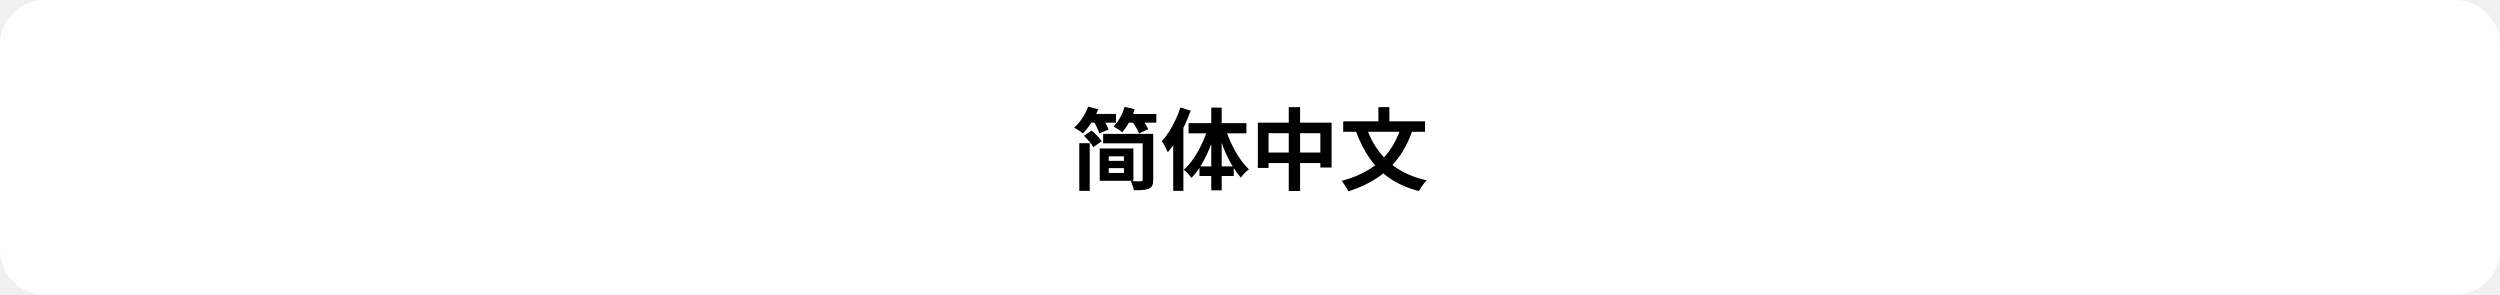
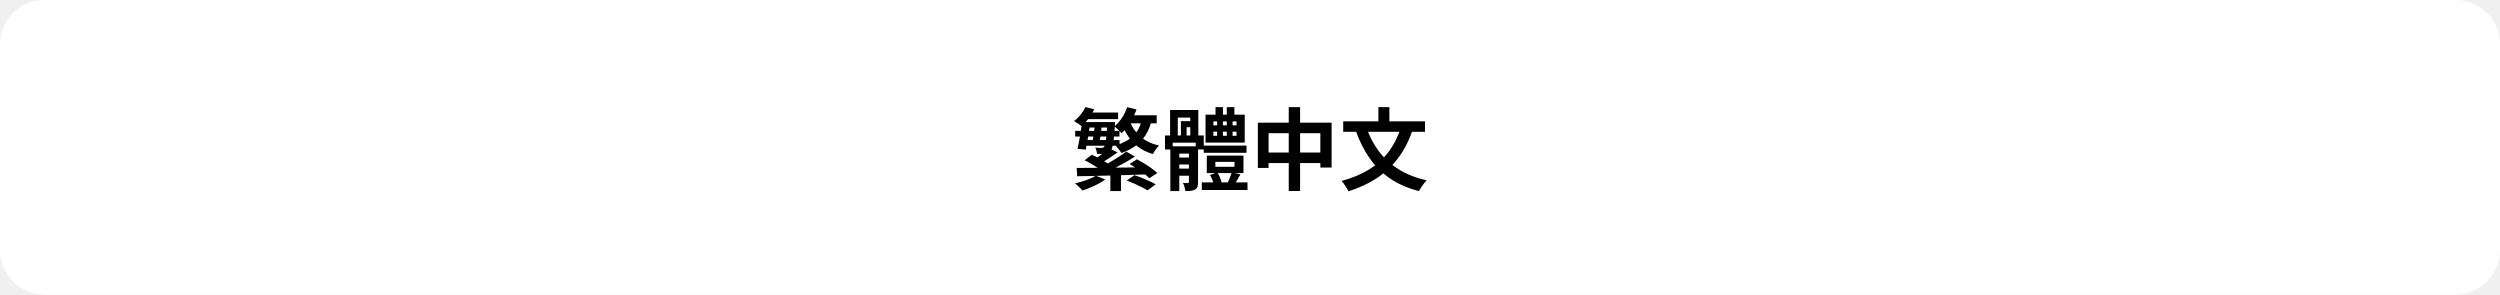
<svg xmlns="http://www.w3.org/2000/svg" width="560" height="66" viewBox="0 0 560 66" fill="none">
  <rect width="560" height="66" rx="10" fill="white" />
-   <path d="M243.8 25.52H249.98V27.48H243.8V25.52ZM251.54 25.54H259.02V27.48H251.54V25.54ZM243.76 23.88L246 24.48C245.733 25.16 245.413 25.833 245.04 26.5C244.667 27.167 244.267 27.793 243.84 28.38C243.427 28.953 243 29.453 242.56 29.88C242.413 29.747 242.22 29.6 241.98 29.44C241.753 29.28 241.513 29.12 241.26 28.96C241.007 28.8 240.787 28.68 240.6 28.6C241.267 28.027 241.873 27.32 242.42 26.48C242.98 25.64 243.427 24.773 243.76 23.88ZM251.9 23.94L254.16 24.46C253.867 25.447 253.467 26.4 252.96 27.32C252.453 28.24 251.92 29.007 251.36 29.62C251.227 29.487 251.04 29.34 250.8 29.18C250.56 29.02 250.313 28.86 250.06 28.7C249.82 28.54 249.607 28.42 249.42 28.34C249.967 27.807 250.46 27.147 250.9 26.36C251.34 25.573 251.673 24.767 251.9 23.94ZM244.9 27.04L246.82 26.28C247.113 26.693 247.4 27.16 247.68 27.68C247.973 28.187 248.187 28.633 248.32 29.02L246.26 29.88C246.153 29.507 245.967 29.053 245.7 28.52C245.433 27.973 245.167 27.48 244.9 27.04ZM253.46 26.96L255.4 26.1C255.733 26.527 256.073 27.007 256.42 27.54C256.767 28.073 257.027 28.54 257.2 28.94L255.14 29.9C255.007 29.5 254.773 29.027 254.44 28.48C254.107 27.92 253.78 27.413 253.46 26.96ZM247.28 36.04H252.74V37.66H247.28V36.04ZM241.76 32.08H244.1V42.76H241.76V32.08ZM247.1 29.98H257.4V32.1H247.1V29.98ZM242.8 30.42L244.54 29.24C244.953 29.573 245.373 29.973 245.8 30.44C246.227 30.893 246.553 31.293 246.78 31.64L244.9 32.96C244.713 32.6 244.413 32.18 244 31.7C243.6 31.22 243.2 30.793 242.8 30.42ZM255.96 29.98H258.32V40.24C258.32 40.813 258.247 41.253 258.1 41.56C257.967 41.867 257.707 42.107 257.32 42.28C256.947 42.427 256.48 42.52 255.92 42.56C255.373 42.6 254.727 42.613 253.98 42.6C253.927 42.307 253.833 41.967 253.7 41.58C253.567 41.193 253.427 40.853 253.28 40.56C253.573 40.573 253.873 40.587 254.18 40.6C254.5 40.613 254.787 40.62 255.04 40.62C255.293 40.607 255.467 40.6 255.56 40.6C255.72 40.6 255.827 40.573 255.88 40.52C255.933 40.467 255.96 40.373 255.96 40.24V29.98ZM248.36 35.02V38.74H251.76V35.02H248.36ZM246.34 33.26H253.88V40.5H246.34V33.26ZM264.42 24.08L266.7 24.78C266.313 25.9 265.847 27.033 265.3 28.18C264.767 29.313 264.18 30.393 263.54 31.42C262.913 32.433 262.26 33.327 261.58 34.1C261.5 33.9 261.38 33.647 261.22 33.34C261.073 33.02 260.913 32.7 260.74 32.38C260.567 32.06 260.407 31.8 260.26 31.6C260.833 30.987 261.373 30.28 261.88 29.48C262.4 28.667 262.873 27.8 263.3 26.88C263.74 25.96 264.113 25.027 264.42 24.08ZM262.8 29.62L265.08 27.34V27.36V42.76H262.8V29.62ZM271.32 24.1H273.66V42.64H271.32V24.1ZM266.24 27.58H279.2V29.86H266.24V27.58ZM268.68 37.28H276.36V39.42H268.68V37.28ZM274.52 28.86C274.867 29.98 275.313 31.113 275.86 32.26C276.407 33.393 277.013 34.453 277.68 35.44C278.347 36.413 279.04 37.24 279.76 37.92C279.48 38.12 279.16 38.4 278.8 38.76C278.453 39.12 278.173 39.46 277.96 39.78C277.24 38.98 276.553 38.02 275.9 36.9C275.247 35.78 274.66 34.573 274.14 33.28C273.62 31.973 273.173 30.66 272.8 29.34L274.52 28.86ZM270.58 28.66L272.32 29.14C271.947 30.527 271.487 31.887 270.94 33.22C270.393 34.553 269.78 35.787 269.1 36.92C268.42 38.053 267.687 39.027 266.9 39.84C266.767 39.653 266.6 39.447 266.4 39.22C266.2 38.98 265.987 38.753 265.76 38.54C265.547 38.327 265.353 38.153 265.18 38.02C265.953 37.34 266.68 36.5 267.36 35.5C268.053 34.487 268.673 33.393 269.22 32.22C269.78 31.033 270.233 29.847 270.58 28.66ZM281.76 27.48H298.28V37.52H295.76V29.84H284.16V37.62H281.76V27.48ZM283 34.16H297.16V36.52H283V34.16ZM288.68 24H291.22V42.78H288.68V24ZM313.84 28.46L316.4 29.22C315.56 31.62 314.473 33.7 313.14 35.46C311.807 37.22 310.22 38.707 308.38 39.92C306.553 41.12 304.44 42.1 302.04 42.86C301.96 42.647 301.827 42.393 301.64 42.1C301.453 41.807 301.26 41.513 301.06 41.22C300.873 40.94 300.693 40.707 300.52 40.52C302.827 39.907 304.847 39.073 306.58 38.02C308.313 36.967 309.78 35.66 310.98 34.1C312.18 32.527 313.133 30.647 313.84 28.46ZM306.1 28.62C306.78 30.607 307.72 32.387 308.92 33.96C310.12 35.533 311.6 36.867 313.36 37.96C315.133 39.053 317.2 39.867 319.56 40.4C319.373 40.587 319.167 40.827 318.94 41.12C318.727 41.413 318.52 41.707 318.32 42C318.12 42.307 317.96 42.573 317.84 42.8C315.347 42.16 313.2 41.227 311.4 40C309.6 38.76 308.073 37.253 306.82 35.48C305.58 33.707 304.54 31.66 303.7 29.34L306.1 28.62ZM300.88 27.18H319.2V29.52H300.88V27.18ZM308.76 24H311.22V28.6H308.76V24Z" fill="black" />
+   <path d="M252.48 24L254.58 24.52C254.22 25.547 253.747 26.533 253.16 27.48C252.573 28.427 251.933 29.213 251.24 29.84C251.12 29.693 250.96 29.527 250.76 29.34C250.573 29.153 250.38 28.967 250.18 28.78C249.98 28.58 249.8 28.42 249.64 28.3C250.267 27.78 250.827 27.147 251.32 26.4C251.827 25.64 252.213 24.84 252.48 24ZM255.8 26.58L258 26.78C257.707 28.113 257.253 29.26 256.64 30.22C256.04 31.18 255.287 31.993 254.38 32.66C253.473 33.313 252.42 33.853 251.22 34.28C251.14 34.133 251.013 33.953 250.84 33.74C250.68 33.513 250.507 33.3 250.32 33.1C250.147 32.887 249.993 32.713 249.86 32.58C251.513 32.1 252.84 31.387 253.84 30.44C254.853 29.48 255.507 28.193 255.8 26.58ZM252.3 25.82H259.1V27.62H251.4L252.3 25.82ZM243.12 23.98L245.1 24.48C244.767 25.2 244.34 25.9 243.82 26.58C243.313 27.247 242.8 27.807 242.28 28.26C242.16 28.153 241.993 28.027 241.78 27.88C241.58 27.733 241.367 27.593 241.14 27.46C240.927 27.327 240.74 27.213 240.58 27.12C241.113 26.733 241.6 26.267 242.04 25.72C242.493 25.16 242.853 24.58 243.12 23.98ZM243.18 25.2H250.46V26.68H242.44L243.18 25.2ZM253.1 27.22C253.62 28.567 254.42 29.707 255.5 30.64C256.593 31.573 257.967 32.227 259.62 32.6C259.393 32.827 259.14 33.133 258.86 33.52C258.593 33.893 258.387 34.22 258.24 34.5C256.467 33.98 255.013 33.14 253.88 31.98C252.76 30.807 251.893 29.36 251.28 27.64L253.1 27.22ZM248.72 38.62H251.1V42.8H248.72V38.62ZM248.34 33.2L250.32 34.12C249.76 34.547 249.18 34.953 248.58 35.34C247.993 35.727 247.453 36.053 246.96 36.32L245.48 35.52C245.8 35.307 246.133 35.067 246.48 34.8C246.84 34.533 247.18 34.26 247.5 33.98C247.833 33.7 248.113 33.44 248.34 33.2ZM252.28 33.96L254.22 35.06C253.5 35.54 252.727 36.013 251.9 36.48C251.073 36.933 250.247 37.373 249.42 37.8C248.593 38.213 247.813 38.567 247.08 38.86L245.68 37.88C246.4 37.547 247.16 37.16 247.96 36.72C248.773 36.267 249.553 35.8 250.3 35.32C251.06 34.84 251.72 34.387 252.28 33.96ZM242.96 35.9L244.58 34.66C245.033 34.86 245.52 35.1 246.04 35.38C246.56 35.66 247.06 35.947 247.54 36.24C248.02 36.52 248.413 36.793 248.72 37.06L247 38.44C246.72 38.187 246.353 37.907 245.9 37.6C245.447 37.293 244.96 36.993 244.44 36.7C243.933 36.393 243.44 36.127 242.96 35.9ZM253.04 36.74L254.68 35.68C255.2 35.96 255.747 36.273 256.32 36.62C256.893 36.967 257.433 37.327 257.94 37.7C258.46 38.073 258.893 38.427 259.24 38.76L257.46 39.92C257.167 39.613 256.773 39.273 256.28 38.9C255.787 38.513 255.253 38.133 254.68 37.76C254.12 37.373 253.573 37.033 253.04 36.74ZM252.38 40.44L254.12 39.24C254.627 39.4 255.173 39.6 255.76 39.84C256.36 40.08 256.933 40.327 257.48 40.58C258.04 40.833 258.507 41.073 258.88 41.3L257.04 42.64C256.707 42.427 256.273 42.187 255.74 41.92C255.22 41.653 254.66 41.387 254.06 41.12C253.473 40.867 252.913 40.64 252.38 40.44ZM241.18 37.62C242.153 37.62 243.247 37.613 244.46 37.6C245.687 37.587 246.993 37.573 248.38 37.56C249.78 37.547 251.213 37.533 252.68 37.52C254.147 37.493 255.6 37.467 257.04 37.44L256.94 39.06C255.54 39.113 254.127 39.16 252.7 39.2C251.273 39.24 249.873 39.28 248.5 39.32C247.14 39.36 245.847 39.393 244.62 39.42C243.393 39.447 242.287 39.467 241.3 39.48L241.18 37.62ZM245.46 39.36L247.58 40.2C247.14 40.533 246.627 40.853 246.04 41.16C245.467 41.467 244.873 41.747 244.26 42C243.647 42.267 243.06 42.493 242.5 42.68C242.367 42.533 242.2 42.36 242 42.16C241.8 41.96 241.587 41.76 241.36 41.56C241.147 41.36 240.96 41.2 240.8 41.08C241.64 40.88 242.487 40.633 243.34 40.34C244.207 40.033 244.913 39.707 245.46 39.36ZM242.4 27.34H244.24C244.147 28.02 244.04 28.74 243.92 29.5C243.8 30.247 243.68 30.973 243.56 31.68C243.44 32.373 243.327 32.987 243.22 33.52L241.36 33.34C241.493 32.807 241.62 32.2 241.74 31.52C241.873 30.827 241.993 30.12 242.1 29.4C242.22 28.667 242.32 27.98 242.4 27.34ZM245.24 27.84H246.82C246.78 28.293 246.727 28.773 246.66 29.28C246.607 29.773 246.547 30.253 246.48 30.72C246.427 31.187 246.367 31.6 246.3 31.96L244.7 31.94C244.767 31.58 244.833 31.167 244.9 30.7C244.98 30.233 245.047 29.753 245.1 29.26C245.153 28.753 245.2 28.28 245.24 27.84ZM243.04 27.34H248.66V28.56H243.04V27.34ZM240.84 29.32H250.76V30.58H240.84V29.32ZM242.58 31.38H250.78V32.64H242.58V31.38ZM248.04 27.34H249.78C249.78 27.34 249.773 27.427 249.76 27.6C249.76 27.773 249.753 27.92 249.74 28.04C249.66 29.307 249.573 30.34 249.48 31.14C249.387 31.927 249.28 32.533 249.16 32.96C249.04 33.387 248.9 33.693 248.74 33.88C248.58 34.067 248.4 34.207 248.2 34.3C248.013 34.38 247.793 34.433 247.54 34.46C247.34 34.46 247.08 34.467 246.76 34.48C246.44 34.48 246.1 34.473 245.74 34.46C245.727 34.247 245.68 34.007 245.6 33.74C245.533 33.46 245.44 33.233 245.32 33.06C245.64 33.087 245.92 33.107 246.16 33.12C246.413 33.12 246.607 33.12 246.74 33.12C246.873 33.12 246.98 33.107 247.06 33.08C247.14 33.053 247.22 32.993 247.3 32.9C247.407 32.78 247.5 32.533 247.58 32.16C247.673 31.787 247.76 31.233 247.84 30.5C247.92 29.767 247.987 28.8 248.04 27.6V27.34ZM269.64 32.62H279.22V34.22H269.64V32.62ZM269.2 40.86H279.44V42.56H269.2V40.86ZM272.28 24H273.94V26.76H272.28V24ZM274.8 24H276.5V26.76H274.8V24ZM272.24 36.26V37.36H276.52V36.26H272.24ZM270.32 34.86H278.54V38.76H270.32V34.86ZM271.8 29.5V30.42H276.98V29.5H271.8ZM271.8 27.2V28.08H276.98V27.2H271.8ZM270.04 25.68H278.82V31.94H270.04V25.68ZM271.04 39.2L272.66 38.62C272.9 38.967 273.107 39.353 273.28 39.78C273.467 40.207 273.593 40.587 273.66 40.92L271.94 41.58C271.9 41.26 271.793 40.873 271.62 40.42C271.447 39.967 271.253 39.56 271.04 39.2ZM275.9 38.6L277.86 39.06C277.607 39.5 277.353 39.94 277.1 40.38C276.86 40.807 276.64 41.173 276.44 41.48L274.94 41.02C275.127 40.673 275.307 40.273 275.48 39.82C275.667 39.353 275.807 38.947 275.9 38.6ZM263.3 35.28H267.68V36.84H263.3V35.28ZM263.3 37.76H267.68V39.36H263.3V37.76ZM262.16 32.78H267.58V34.4H264.16V42.8H262.16V32.78ZM266.32 32.78H268.36V40.78C268.36 41.22 268.32 41.567 268.24 41.82C268.16 42.087 267.98 42.3 267.7 42.46C267.433 42.62 267.12 42.713 266.76 42.74C266.413 42.78 266.007 42.8 265.54 42.8C265.5 42.533 265.427 42.22 265.32 41.86C265.227 41.513 265.113 41.22 264.98 40.98C265.22 40.993 265.447 41 265.66 41C265.873 41 266.02 41 266.1 41C266.247 40.987 266.32 40.907 266.32 40.76V32.78ZM262.1 24.64H268.42V31.1H266.62V26.34H263.82V31.1H262.1V24.64ZM260.96 30.34H269.64V33.48H267.84V31.96H262.68V33.48H260.96V30.34ZM264.52 27.14H267.82V28.5H265.8V30.88H264.52V27.14ZM272.64 26.36H273.94V31.2H272.64V26.36ZM274.8 26.36H276.1V31.2H274.8V26.36ZM281.76 27.48H298.28V37.52H295.76V29.84H284.16V37.62H281.76V27.48ZM283 34.16H297.16V36.52H283V34.16ZM288.68 24H291.22V42.78H288.68V24ZM313.84 28.46L316.4 29.22C315.56 31.62 314.473 33.7 313.14 35.46C311.807 37.22 310.22 38.707 308.38 39.92C306.553 41.12 304.44 42.1 302.04 42.86C301.96 42.647 301.827 42.393 301.64 42.1C301.453 41.807 301.26 41.513 301.06 41.22C300.873 40.94 300.693 40.707 300.52 40.52C302.827 39.907 304.847 39.073 306.58 38.02C308.313 36.967 309.78 35.66 310.98 34.1C312.18 32.527 313.133 30.647 313.84 28.46ZM306.1 28.62C306.78 30.607 307.72 32.387 308.92 33.96C310.12 35.533 311.6 36.867 313.36 37.96C315.133 39.053 317.2 39.867 319.56 40.4C319.373 40.587 319.167 40.827 318.94 41.12C318.727 41.413 318.52 41.707 318.32 42C318.12 42.307 317.96 42.573 317.84 42.8C315.347 42.16 313.2 41.227 311.4 40C309.6 38.76 308.073 37.253 306.82 35.48C305.58 33.707 304.54 31.66 303.7 29.34L306.1 28.62ZM300.88 27.18H319.2V29.52H300.88V27.18ZM308.76 24H311.22V28.6H308.76V24Z" fill="black" />
</svg>
